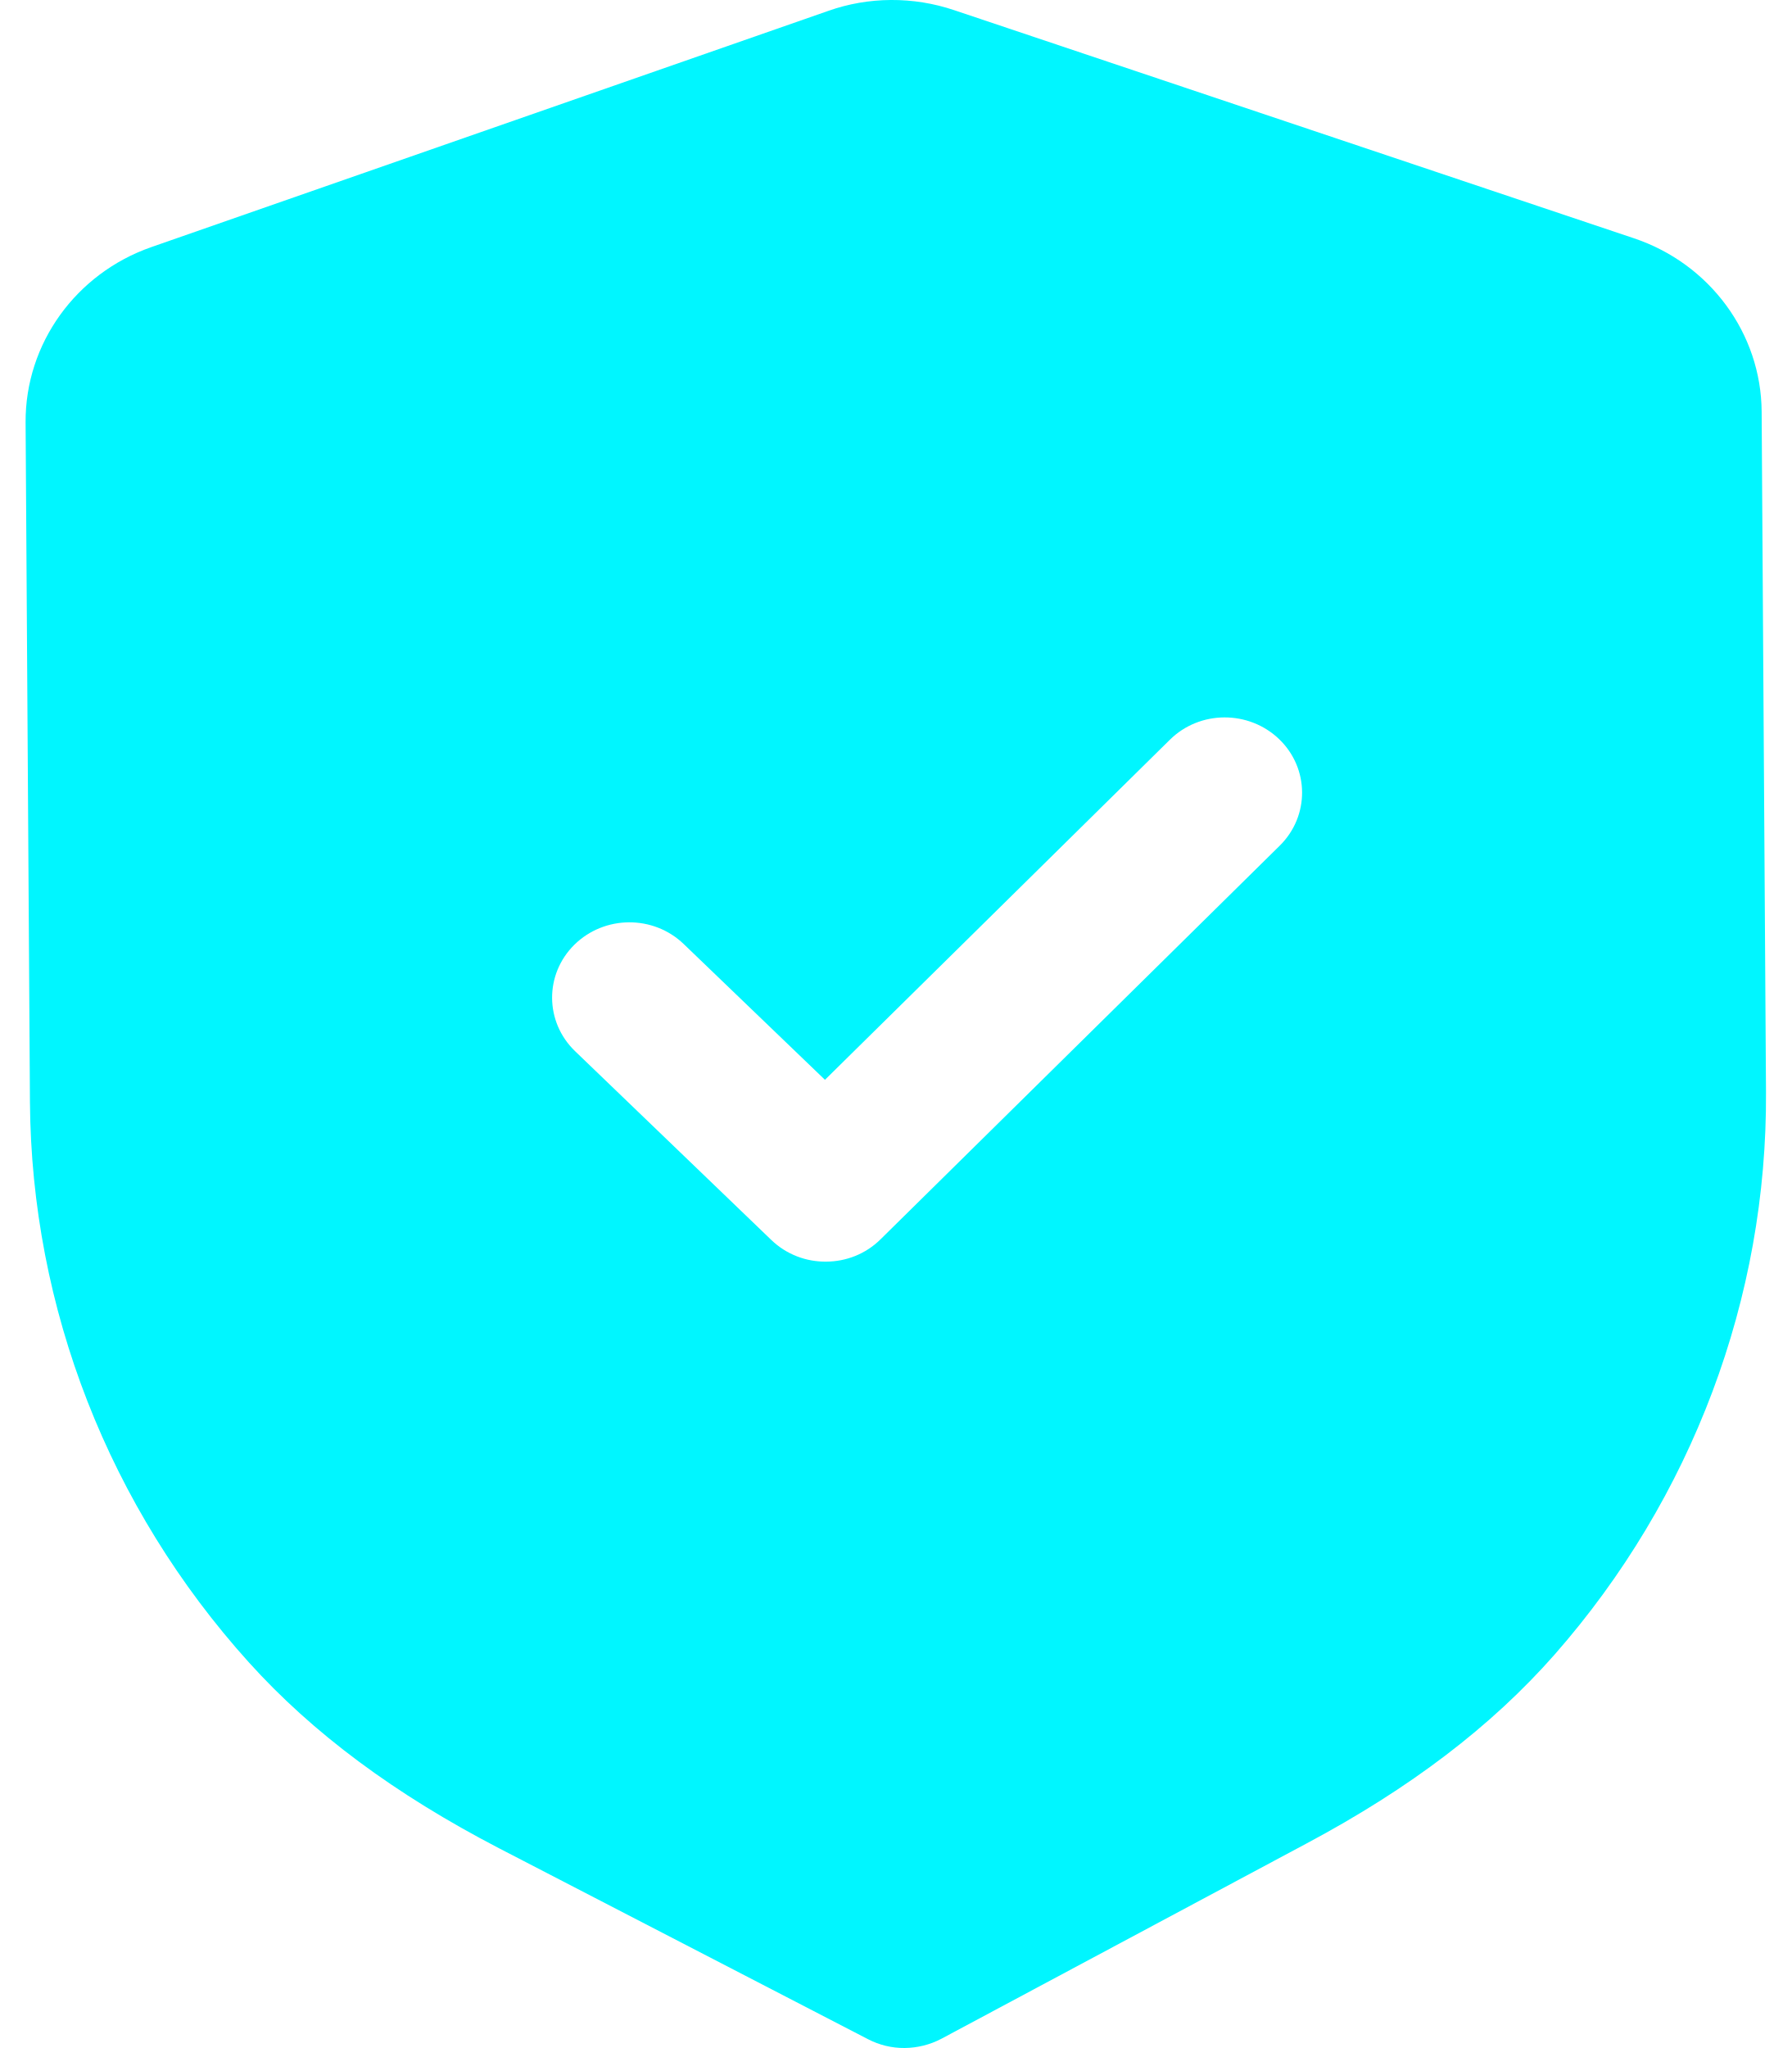
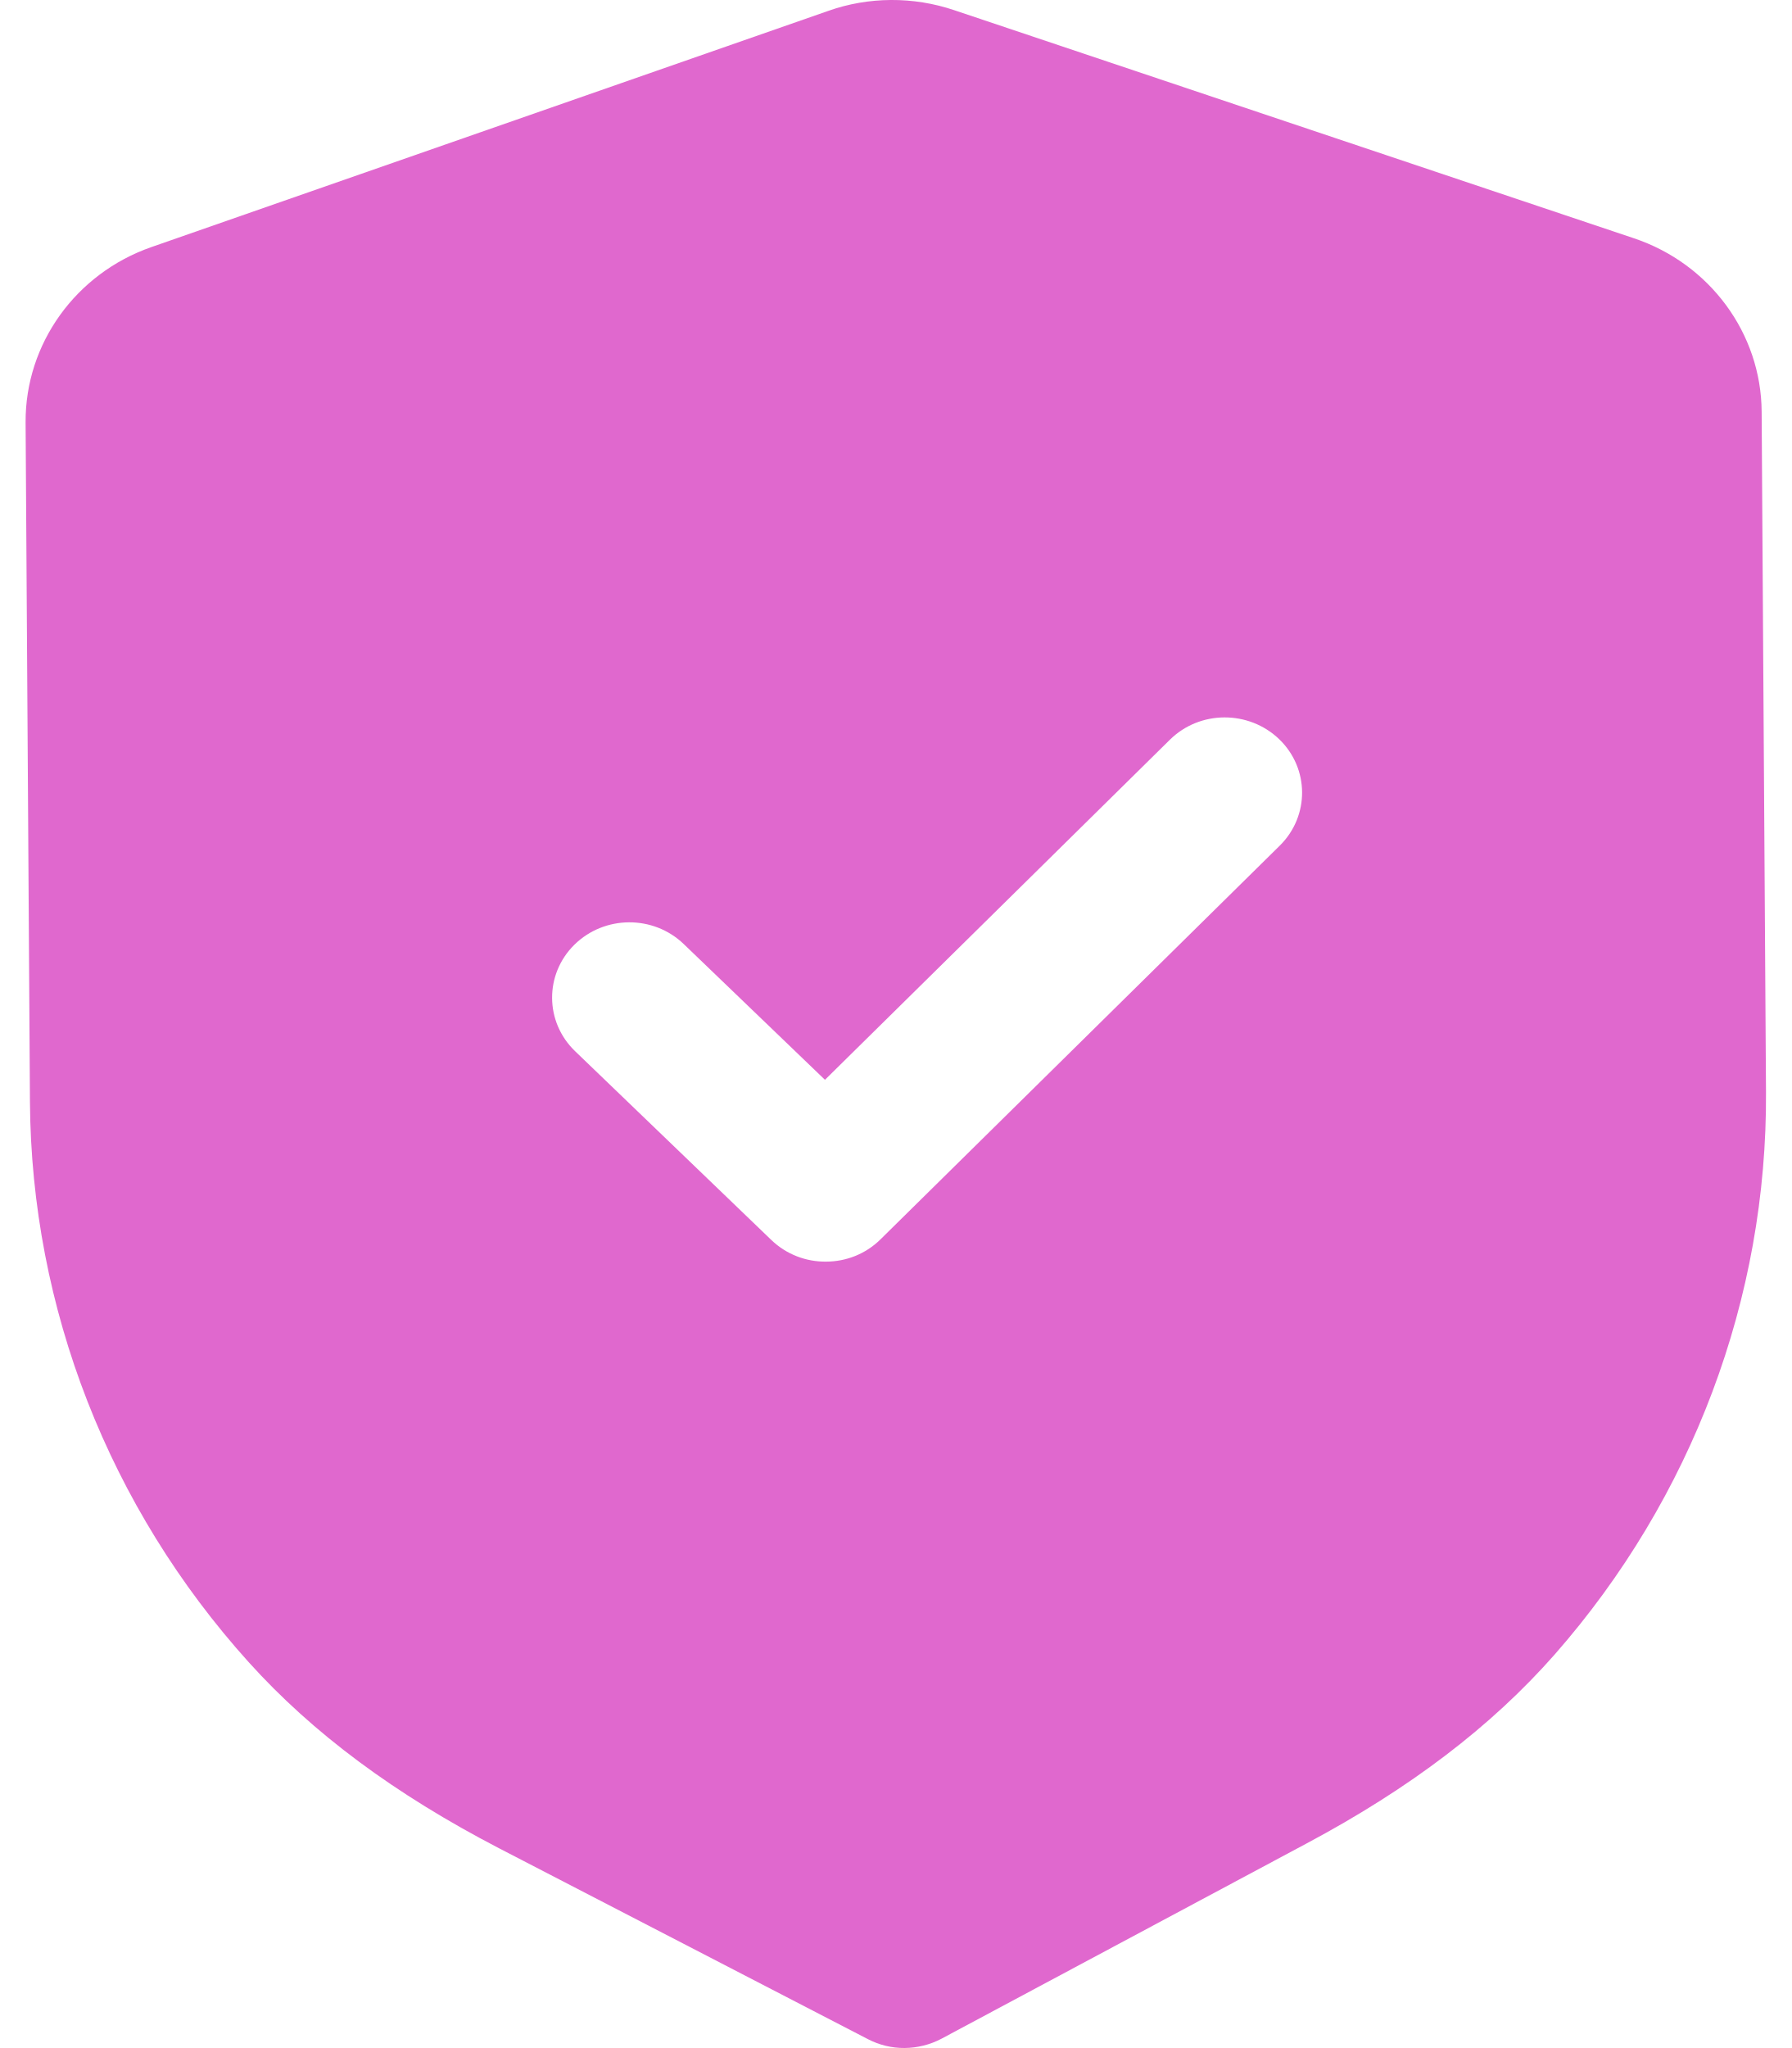
<svg xmlns="http://www.w3.org/2000/svg" width="28" height="32" viewBox="0 0 28 32" fill="none">
-   <path fill-rule="evenodd" clip-rule="evenodd" d="M13.565 31.862C13.742 31.954 13.94 32.002 14.138 32C14.336 31.998 14.533 31.95 14.712 31.856L20.42 28.804C22.039 27.941 23.307 26.976 24.296 25.853C26.446 23.405 27.621 20.281 27.6 17.06L27.532 6.435C27.526 5.211 26.722 4.119 25.533 3.722L14.913 0.159C14.274 -0.057 13.573 -0.053 12.945 0.17L2.365 3.861C1.183 4.273 0.394 5.373 0.4 6.598L0.468 17.215C0.489 20.441 1.703 23.551 3.889 25.974C4.888 27.081 6.167 28.032 7.803 28.881L13.565 31.862ZM12.054 19.374C12.292 19.603 12.601 19.716 12.911 19.713C13.22 19.712 13.528 19.596 13.763 19.363L20.001 13.213C20.47 12.75 20.465 12.006 19.992 11.55C19.516 11.093 18.751 11.096 18.283 11.559L12.893 16.872L10.686 14.751C10.211 14.294 9.447 14.299 8.977 14.761C8.508 15.224 8.513 15.968 8.988 16.425L12.054 19.374Z" fill="#00F6FF" />
+   <path fill-rule="evenodd" clip-rule="evenodd" d="M13.565 31.862C13.742 31.954 13.94 32.002 14.138 32C14.336 31.998 14.533 31.95 14.712 31.856L20.42 28.804C22.039 27.941 23.307 26.976 24.296 25.853C26.446 23.405 27.621 20.281 27.6 17.06L27.532 6.435C27.526 5.211 26.722 4.119 25.533 3.722L14.913 0.159C14.274 -0.057 13.573 -0.053 12.945 0.17L2.365 3.861C1.183 4.273 0.394 5.373 0.4 6.598L0.468 17.215C0.489 20.441 1.703 23.551 3.889 25.974C4.888 27.081 6.167 28.032 7.803 28.881L13.565 31.862ZM12.054 19.374C12.292 19.603 12.601 19.716 12.911 19.713C13.22 19.712 13.528 19.596 13.763 19.363L20.001 13.213C20.47 12.75 20.465 12.006 19.992 11.55C19.516 11.093 18.751 11.096 18.283 11.559L12.893 16.872L10.686 14.751C10.211 14.294 9.447 14.299 8.977 14.761C8.508 15.224 8.513 15.968 8.988 16.425L12.054 19.374Z" fill="#E068CE" />
</svg>
